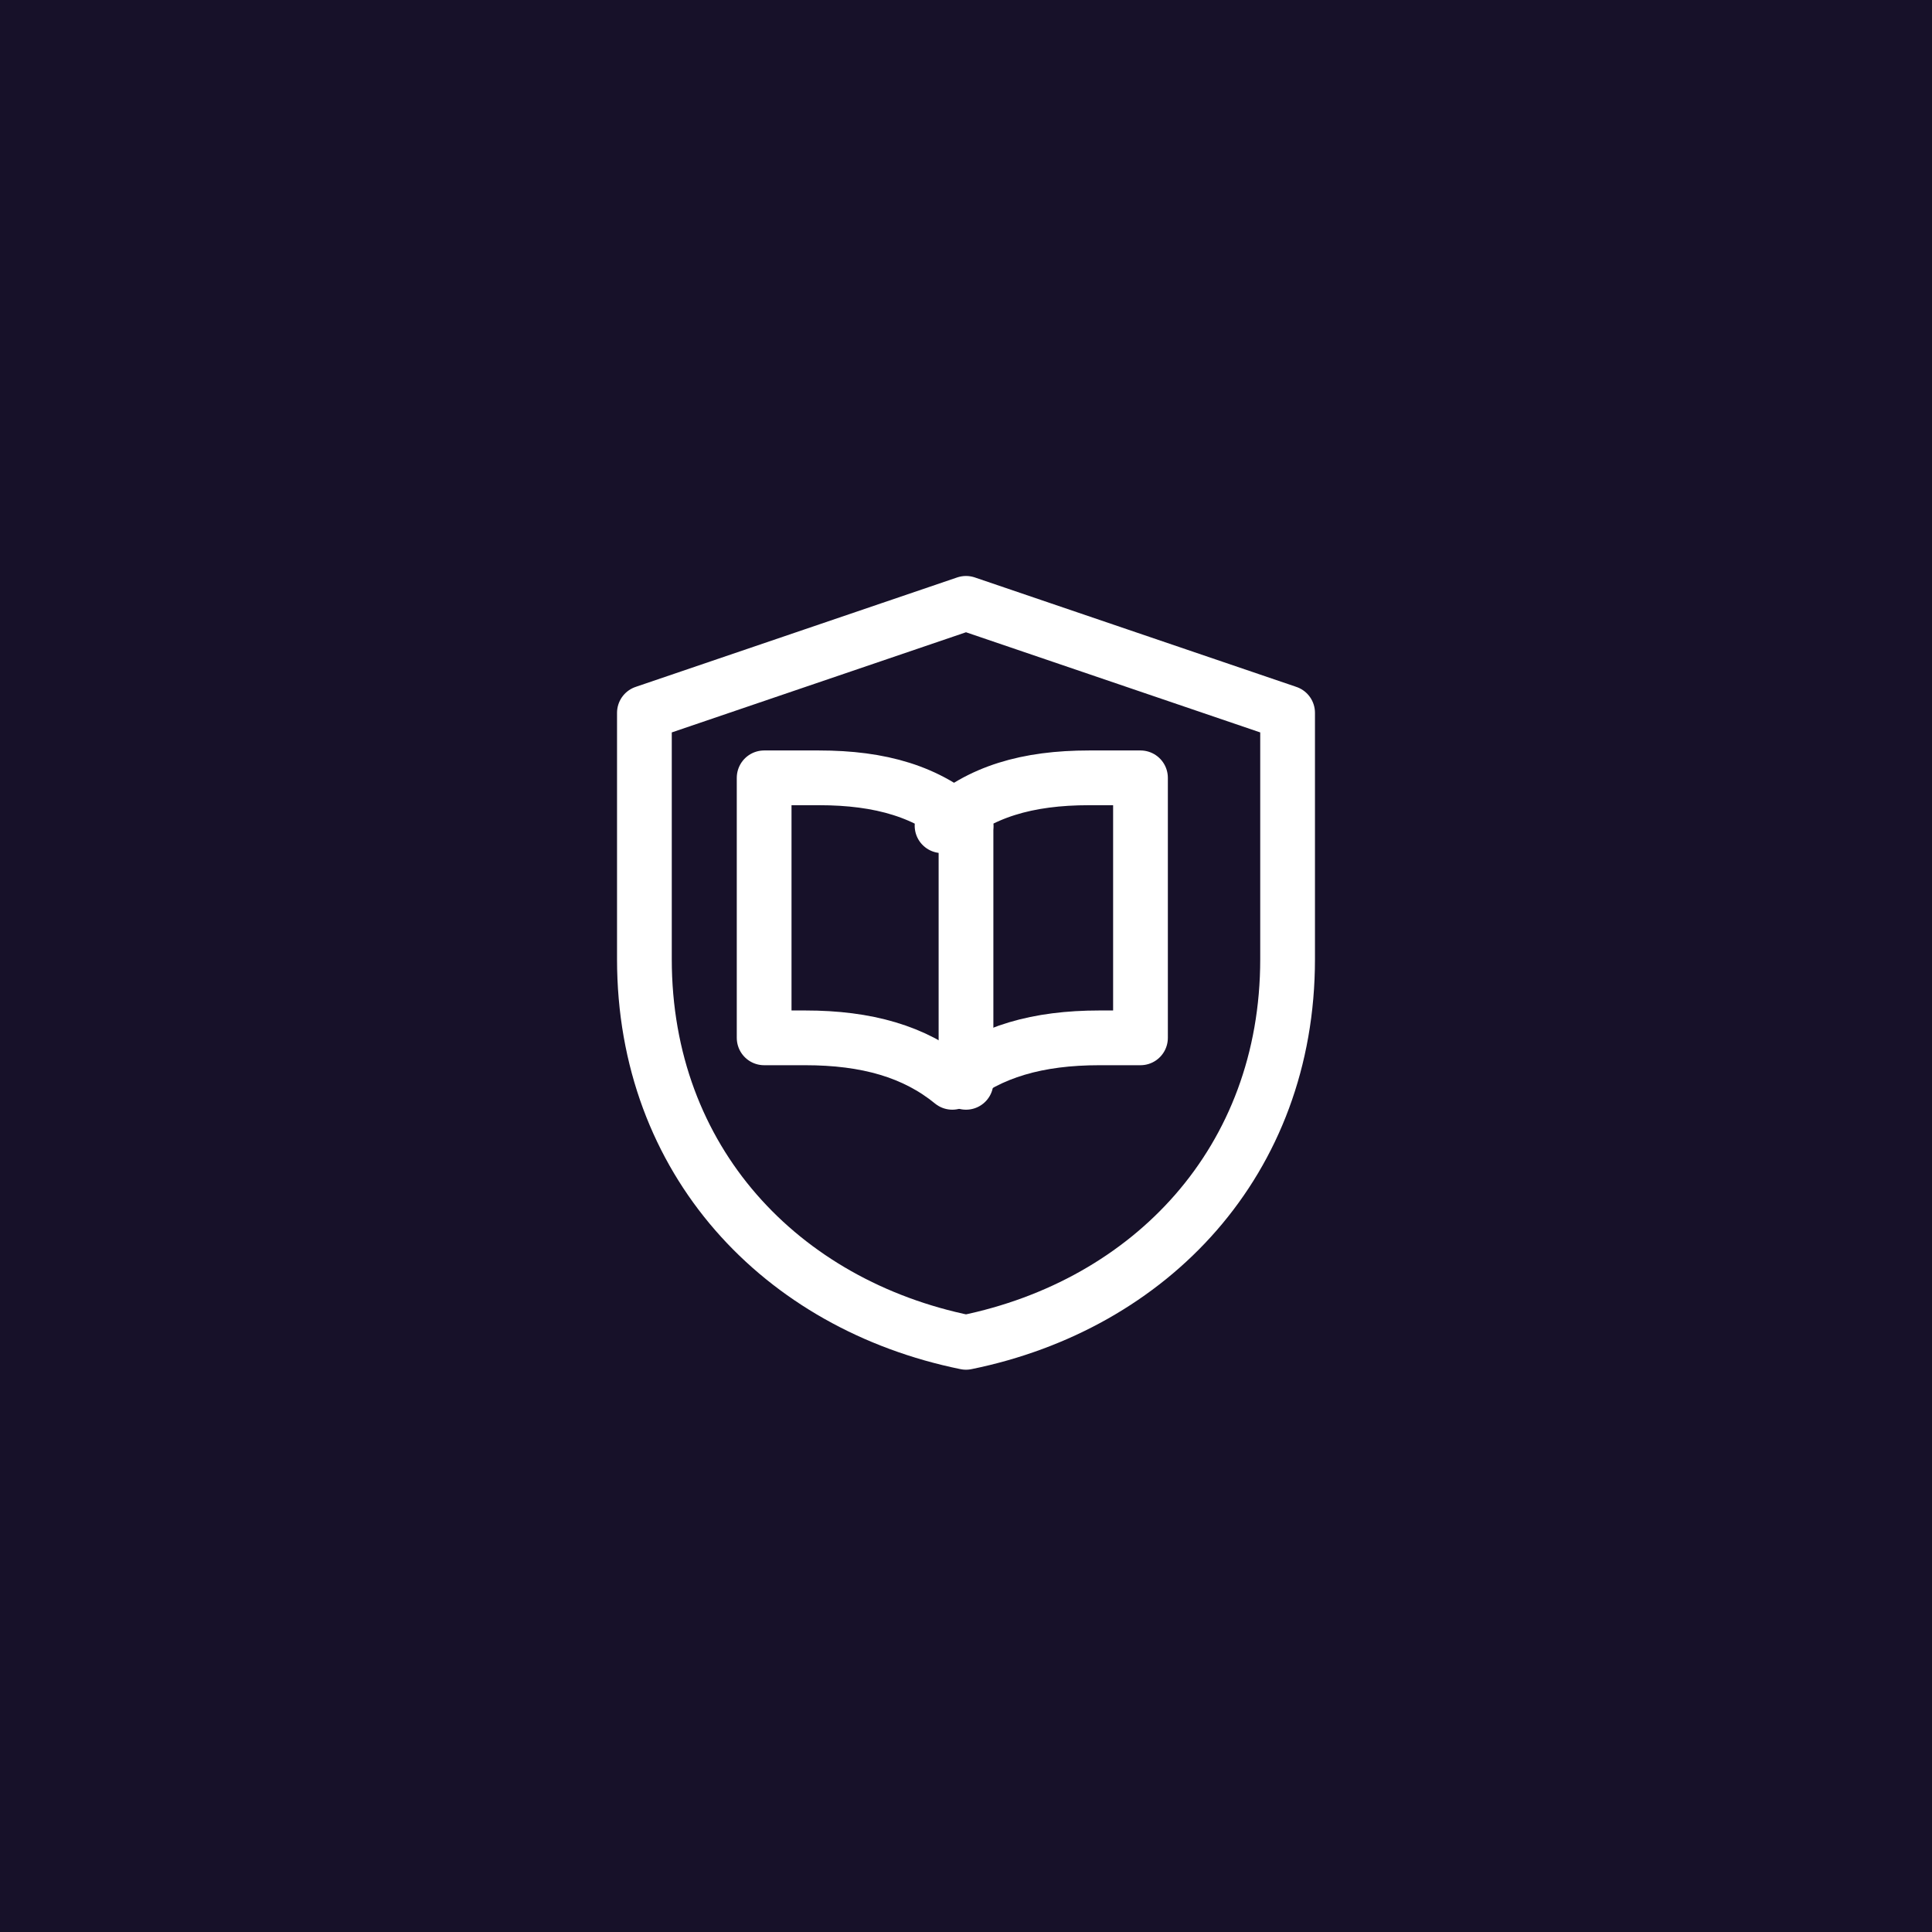
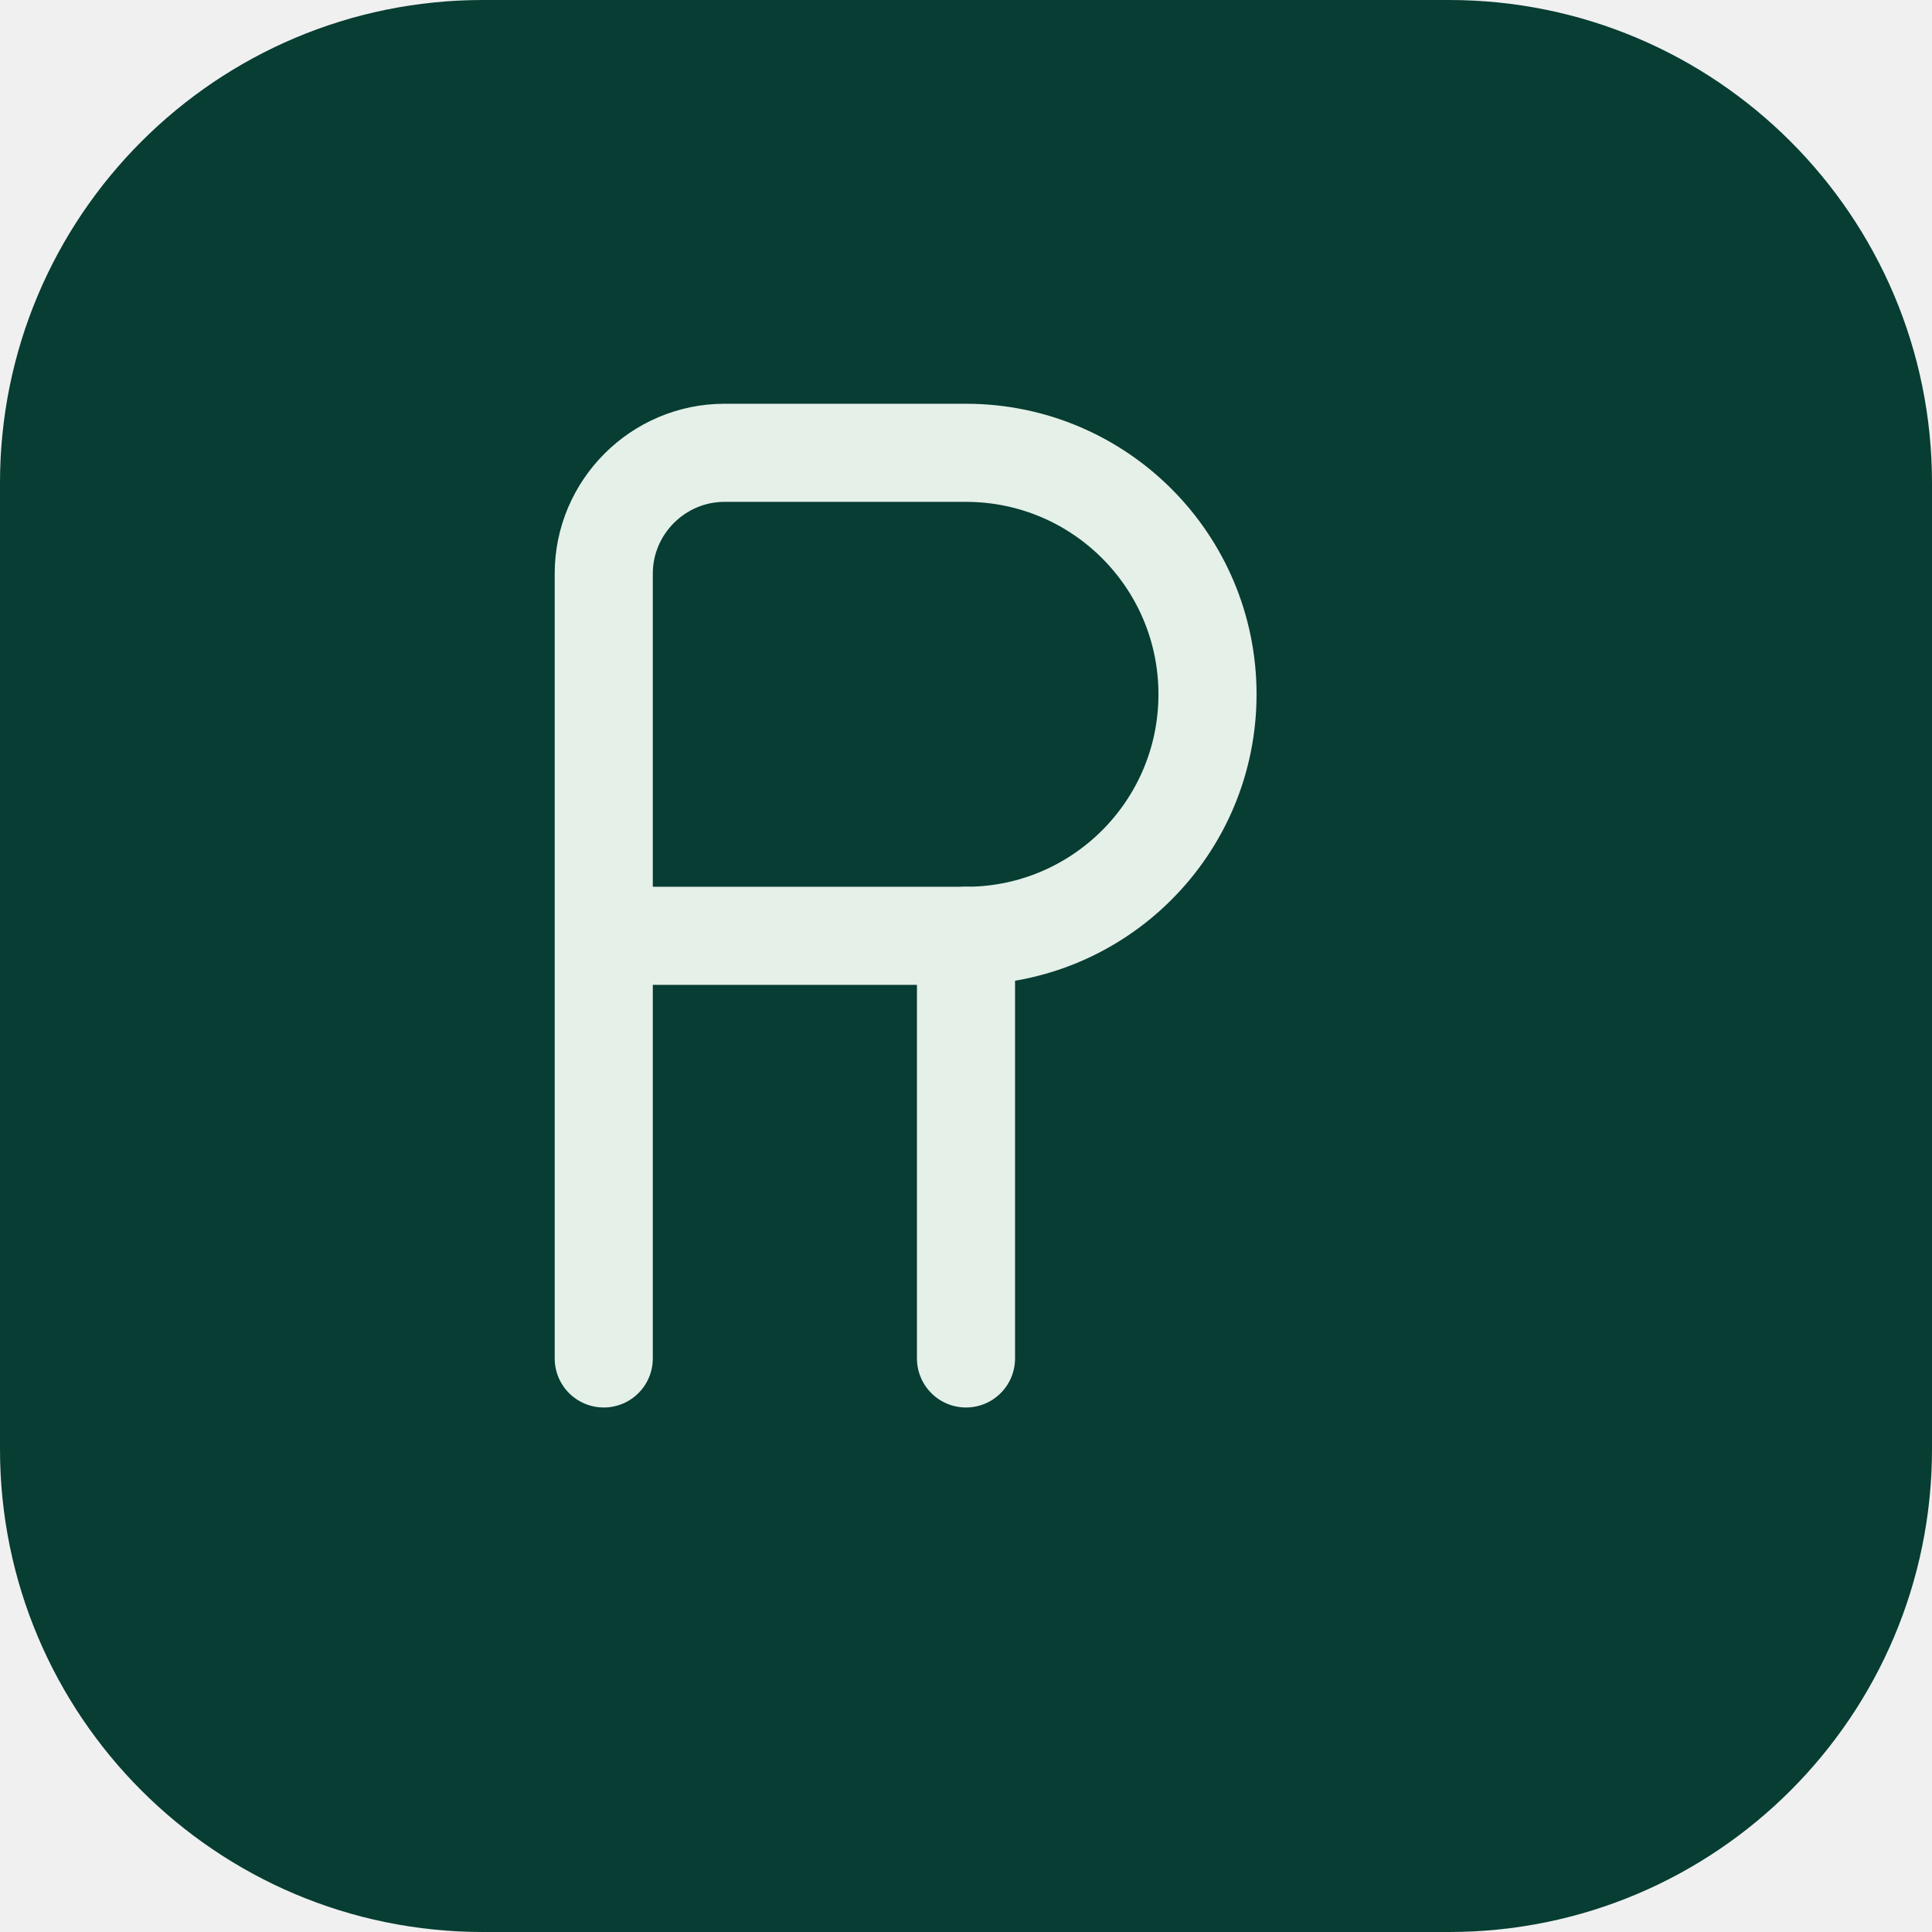
- <svg xmlns="http://www.w3.org/2000/svg" viewBox="0 0 192 192" width="192" height="192">
-   <rect width="192" height="192" fill="#171129" />
-   <g transform="translate(96 96) scale(3.4) translate(-16 -16)">
-     <g fill="none" stroke="#ffffff" stroke-width="1.6" stroke-linecap="round" stroke-linejoin="round">
-       <path d="M16 5.4 6.6 8.6v7.2c0 5.9 4 10.1 9.4 11.2 5.4-1.1 9.4-5.3 9.4-11.2V8.6L16 5.4Z" />
-       <path d="M16 11.9c-1.1-1-2.5-1.4-4.3-1.4h-1.6v7.6h1.2c1.8 0 3.2.4 4.3 1.3 1.1-.9 2.5-1.3 4.3-1.3h1.2v-7.6h-1.5c-1.8 0-3.2.4-4.3 1.4Z" />
-       <path d="M16 11.9v7.5" />
-     </g>
+ <svg xmlns="http://www.w3.org/2000/svg" viewBox="0 0 512 512" width="512" height="512">
+   <rect width="512" height="512" rx="128" fill="#073D32" />
+   <g fill="none" stroke="#E5F0E9" stroke-width="26" stroke-linecap="round" stroke-linejoin="round">
+     <path d="M160 360V152c0-17.6 14.4-32 32-32h64a64 64 0 0 1 64 64v0a64 64 0 0 1-64 64H160" />
+     <path d="M256 248v112" />
  </g>
</svg>
